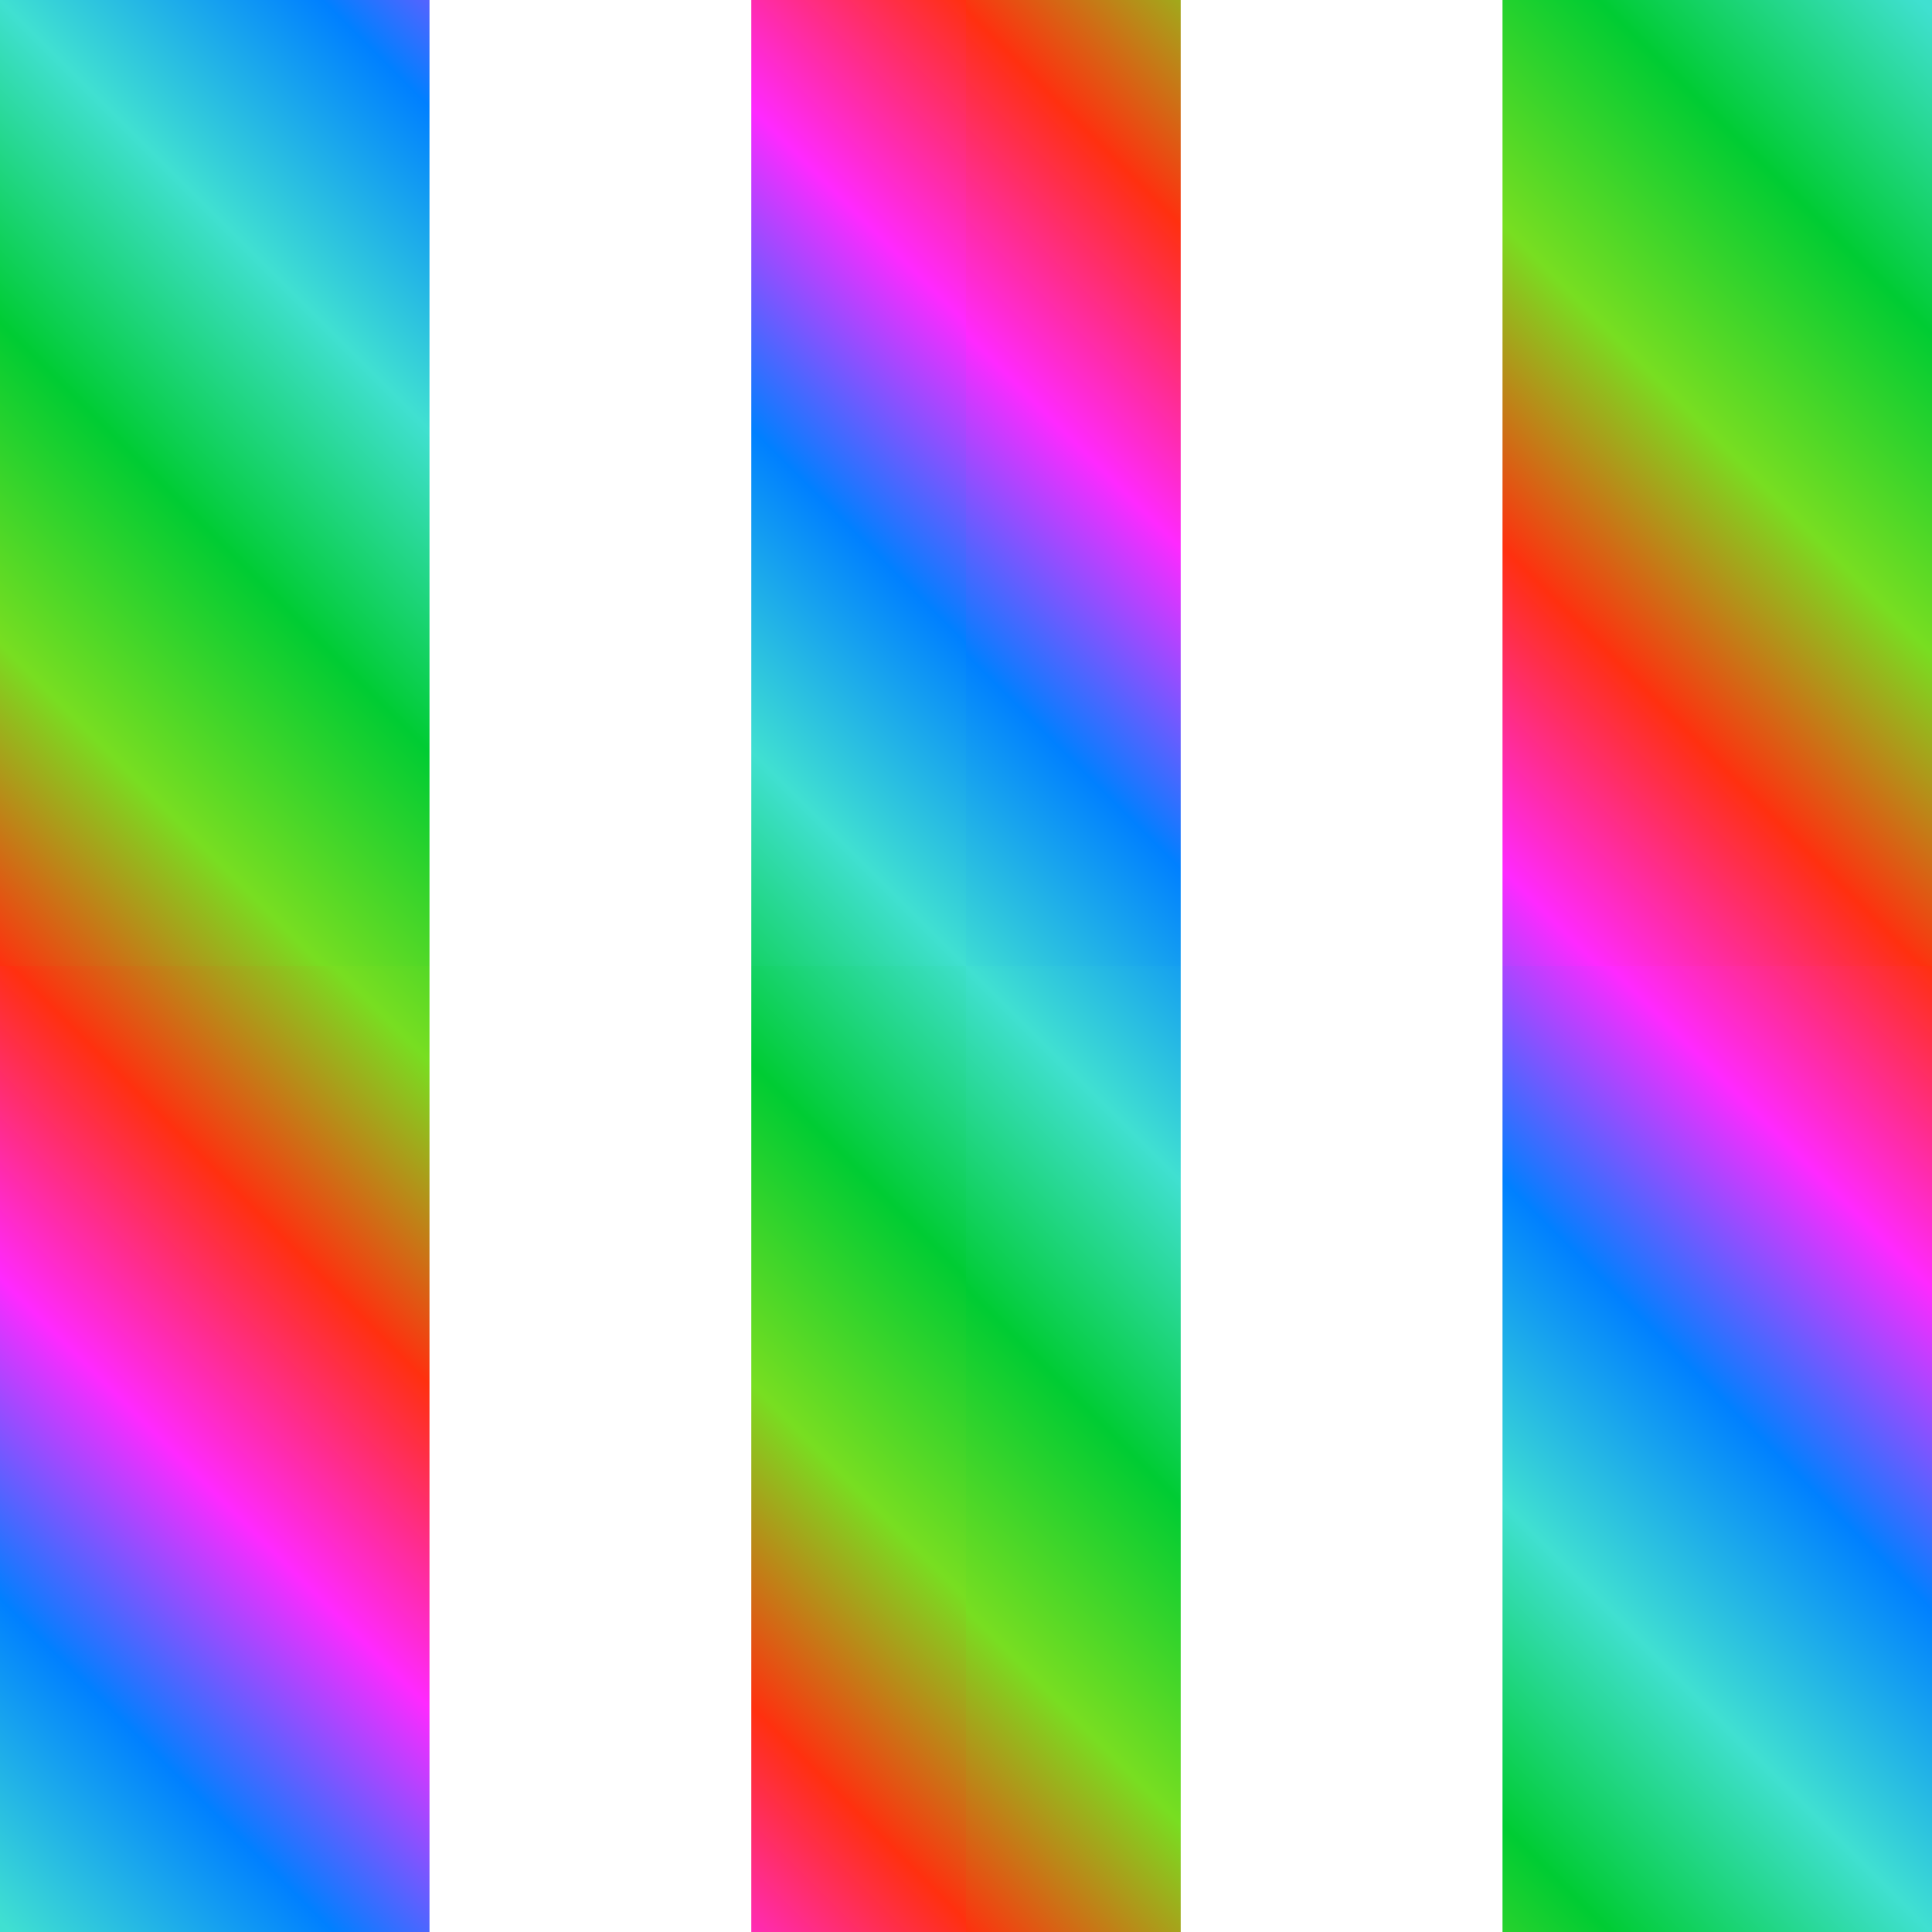
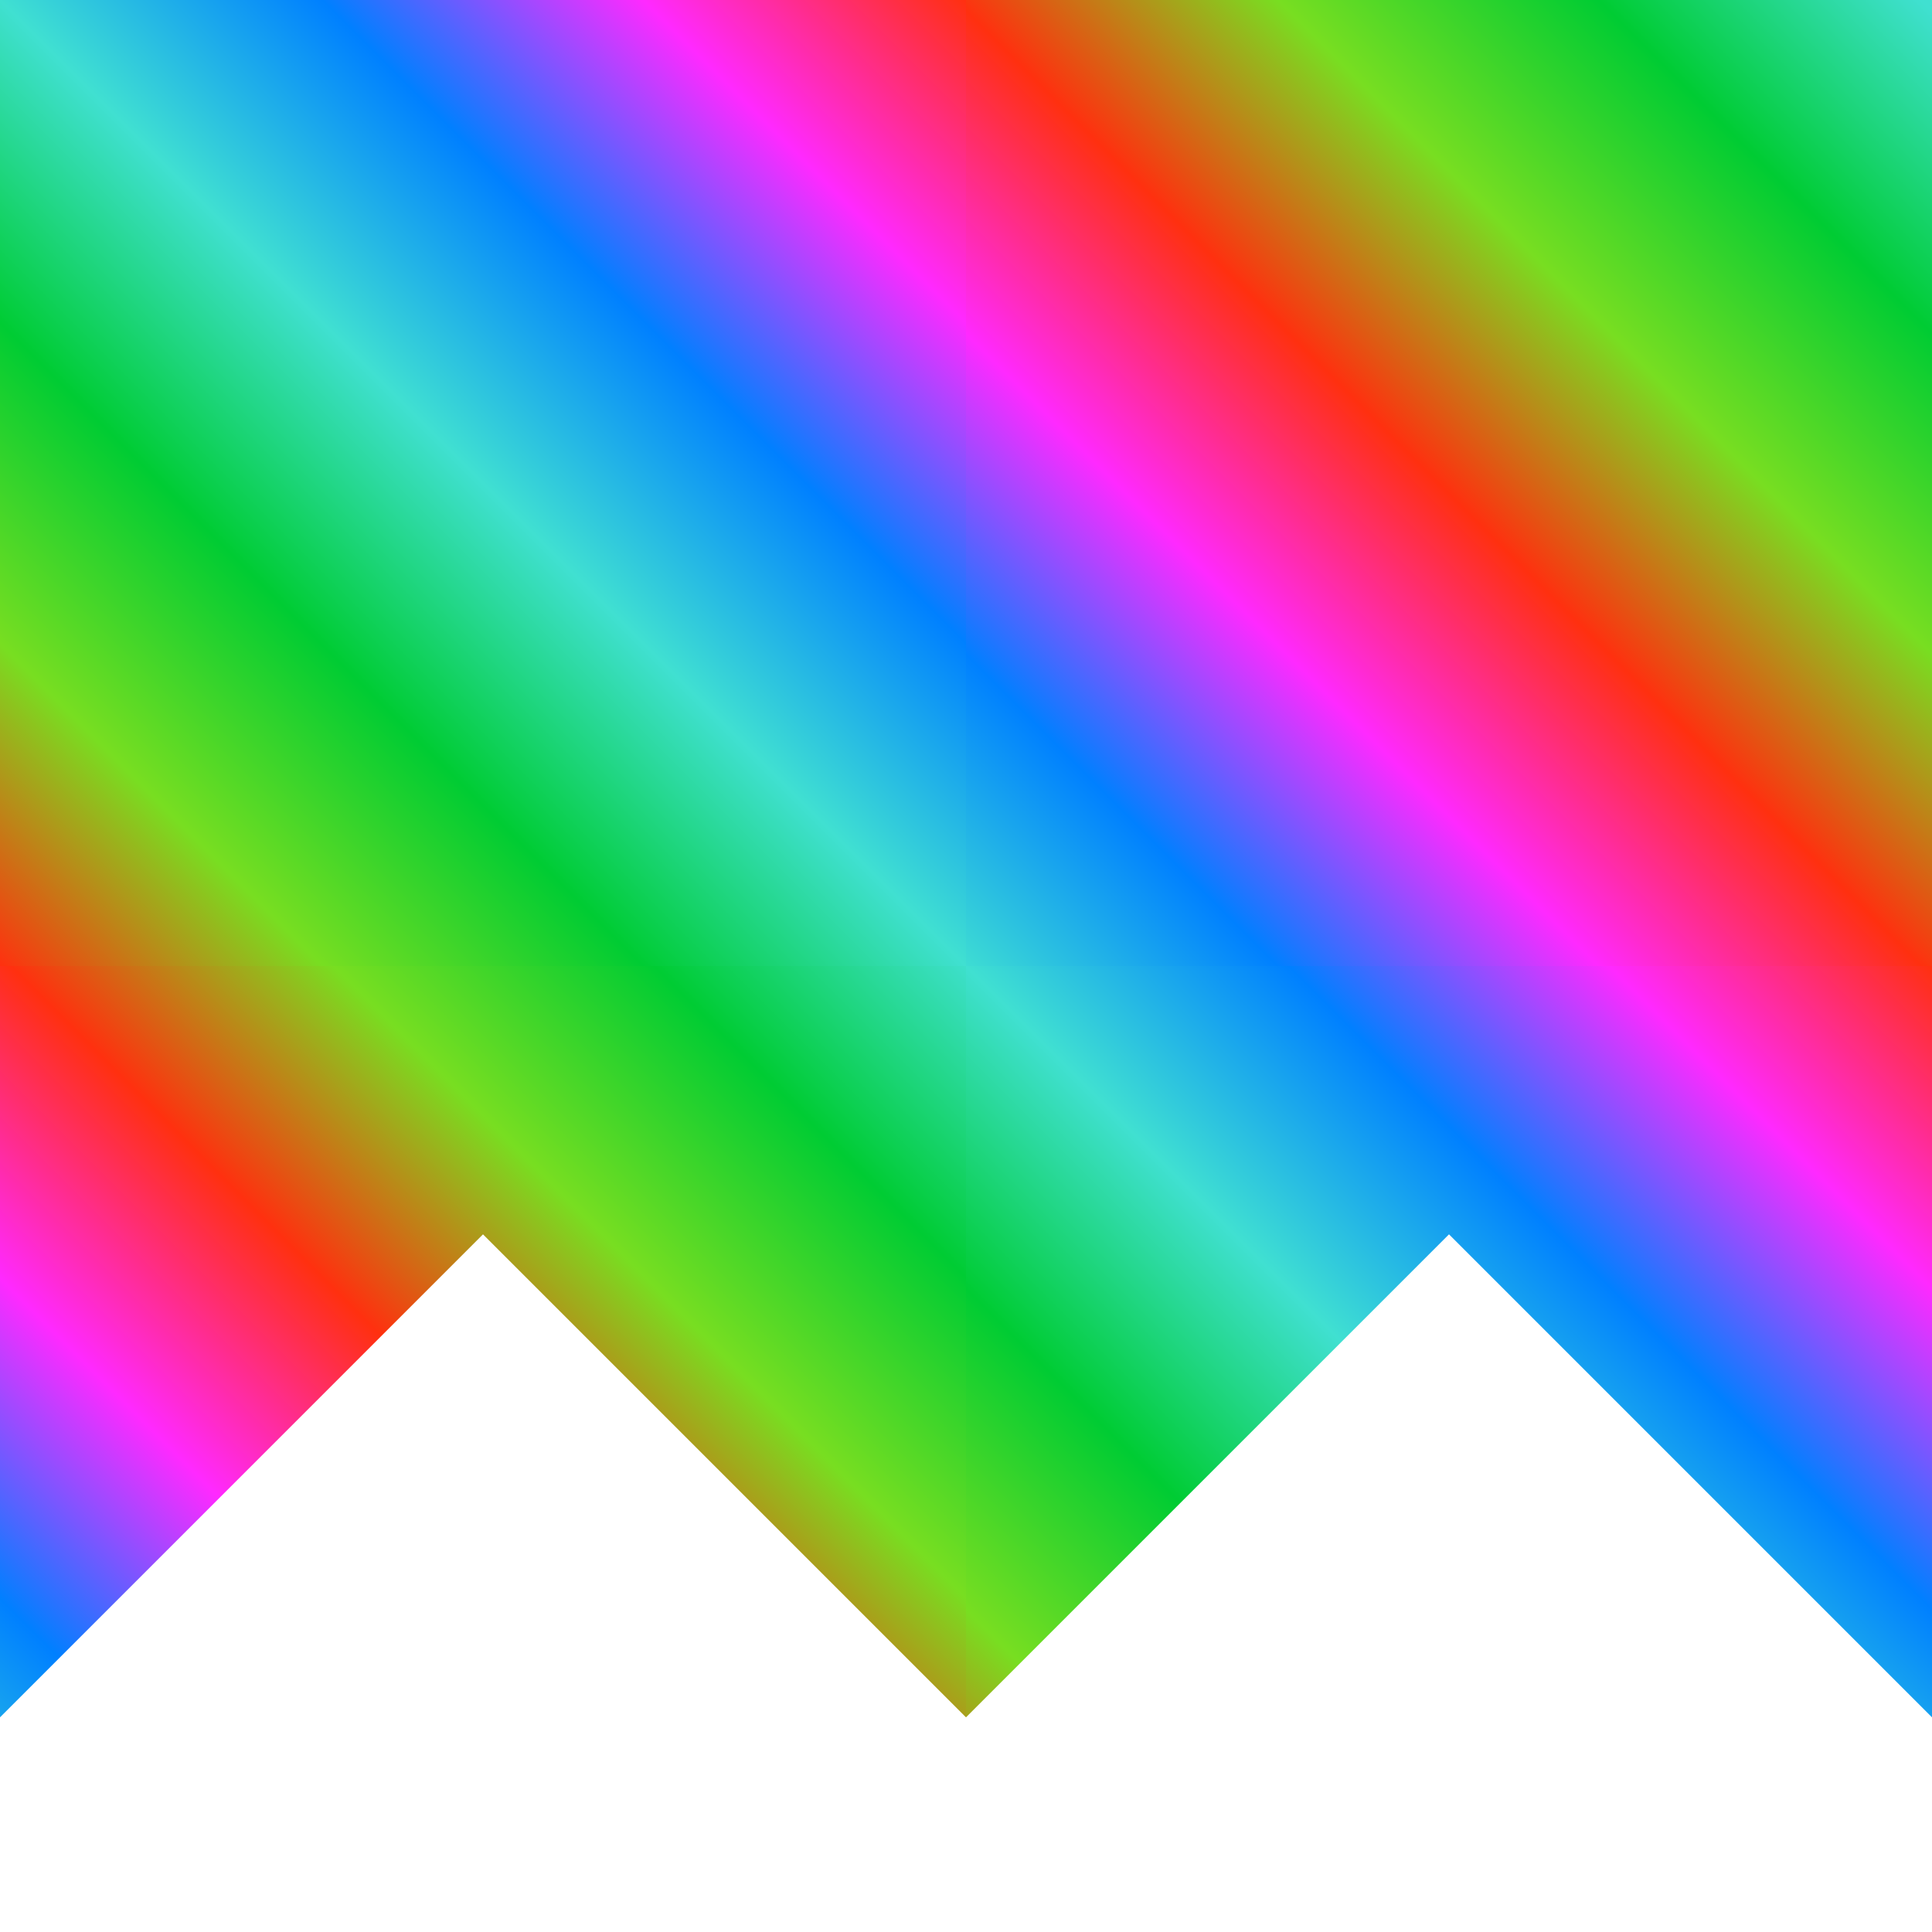
<svg xmlns="http://www.w3.org/2000/svg" width="18pt" height="18pt" viewBox="0 0 18 18" version="1.1">
  <defs>
    <linearGradient id="linear0" gradientUnits="userSpaceOnUse" x1="0" y1="0" x2="100" y2="100" gradientTransform="matrix(0.09,0,0,-0.09,0.2,18.1)">
      <stop offset="0" style="stop-color:rgb(25%,88%,82%);stop-opacity:1;" />
      <stop offset="0.167" style="stop-color:rgb(0%,50%,100%);stop-opacity:1;" />
      <stop offset="0.333" style="stop-color:rgb(100%,16%,100%);stop-opacity:1;" />
      <stop offset="0.5" style="stop-color:rgb(100%,19%,6%);stop-opacity:1;" />
      <stop offset="0.667" style="stop-color:rgb(47%,87%,13%);stop-opacity:1;" />
      <stop offset="0.833" style="stop-color:rgb(0%,80%,20%);stop-opacity:1;" />
      <stop offset="1" style="stop-color:rgb(25%,88%,82%);stop-opacity:1;" />
    </linearGradient>
    <linearGradient id="linear1" gradientUnits="userSpaceOnUse" x1="0" y1="0" x2="100" y2="100" gradientTransform="matrix(0.09,0,0,-0.09,0.2,9.2)">
      <stop offset="0" style="stop-color:rgb(100%,19%,6%);stop-opacity:1;" />
      <stop offset="0.167" style="stop-color:rgb(47%,87%,13%);stop-opacity:1;" />
      <stop offset="0.333" style="stop-color:rgb(0%,80%,20%);stop-opacity:1;" />
      <stop offset="0.5" style="stop-color:rgb(25%,88%,82%);stop-opacity:1;" />
      <stop offset="0.667" style="stop-color:rgb(0%,50%,100%);stop-opacity:1;" />
      <stop offset="0.833" style="stop-color:rgb(100%,16%,100%);stop-opacity:1;" />
      <stop offset="1" style="stop-color:rgb(100%,19%,6%);stop-opacity:1;" />
    </linearGradient>
    <linearGradient id="linear2" gradientUnits="userSpaceOnUse" x1="0" y1="0" x2="100" y2="100" gradientTransform="matrix(0.09,0,0,-0.09,9.1,9.2)">
      <stop offset="0" style="stop-color:rgb(25%,88%,82%);stop-opacity:1;" />
      <stop offset="0.167" style="stop-color:rgb(0%,50%,100%);stop-opacity:1;" />
      <stop offset="0.333" style="stop-color:rgb(100%,16%,100%);stop-opacity:1;" />
      <stop offset="0.5" style="stop-color:rgb(100%,19%,6%);stop-opacity:1;" />
      <stop offset="0.667" style="stop-color:rgb(47%,87%,13%);stop-opacity:1;" />
      <stop offset="0.833" style="stop-color:rgb(0%,80%,20%);stop-opacity:1;" />
      <stop offset="1" style="stop-color:rgb(25%,88%,82%);stop-opacity:1;" />
    </linearGradient>
    <linearGradient id="linear3" gradientUnits="userSpaceOnUse" x1="0" y1="0" x2="100" y2="100" gradientTransform="matrix(0.09,0,0,-0.09,9.1,18.1)">
      <stop offset="0" style="stop-color:rgb(100%,19%,6%);stop-opacity:1;" />
      <stop offset="0.167" style="stop-color:rgb(47%,87%,13%);stop-opacity:1;" />
      <stop offset="0.333" style="stop-color:rgb(0%,80%,20%);stop-opacity:1;" />
      <stop offset="0.5" style="stop-color:rgb(25%,88%,82%);stop-opacity:1;" />
      <stop offset="0.667" style="stop-color:rgb(0%,50%,100%);stop-opacity:1;" />
      <stop offset="0.833" style="stop-color:rgb(100%,16%,100%);stop-opacity:1;" />
      <stop offset="1" style="stop-color:rgb(100%,19%,6%);stop-opacity:1;" />
    </linearGradient>
  </defs>
  <g id="surface1">
    <path style=" stroke:none;fill-rule:evenodd;fill:url(#linear0);" d="M 0.0 18.0 L 9.0 18.0 L 9.0 9.0 L 0.0 9.0 Z M 0.0 18.0 " />
    <path style=" stroke:none;fill-rule:evenodd;fill:url(#linear1);" d="M 0.0 9.0 L 9.0 9.0 L 9.0 0.0 L 0.0 0.0 Z M 0.0 9.0 " />
    <path style=" stroke:none;fill-rule:evenodd;fill:url(#linear2);" d="M 9.0 9.0 L 18.0 9.0 L 18.0 0.0 L 9.0 0.0 Z M 9.0 9.0 " />
    <path style=" stroke:none;fill-rule:evenodd;fill:url(#linear3);" d="M 9.0 18.0 L 18.0 18.0 L 18.0 9.0 L 9.0 9.0 Z M 9.0 18.0 " />
-     <path style=" stroke:none;fill-rule:evenodd;fill:rgb(100%,100%,100%);fill-opacity:1;" d="M 4.0 0.0 L 4.0 18.0 L 7.0 18.0 L 7.0 0.0 Z M 4.0 0.0 " />
-     <path style=" stroke:none;fill-rule:evenodd;fill:rgb(100%,100%,100%);fill-opacity:1;" d="M 11.0 0.0 L 11.0 18.0 L 14.0 18.0 L 14.0 0.0 Z M 11.0 0.0 " />
+     <path style=" stroke:none;fill-rule:evenodd;fill:rgb(100%,100%,100%);fill-opacity:1;" d="M 0.0 18.0 L 0.0 16.0 L 4.5 11.5 L 9.0 16.0 L 13.5 11.5 L 18.0 16.0 L 18.0 18.0 Z M 0.0 18.0 " />
  </g>
</svg>
